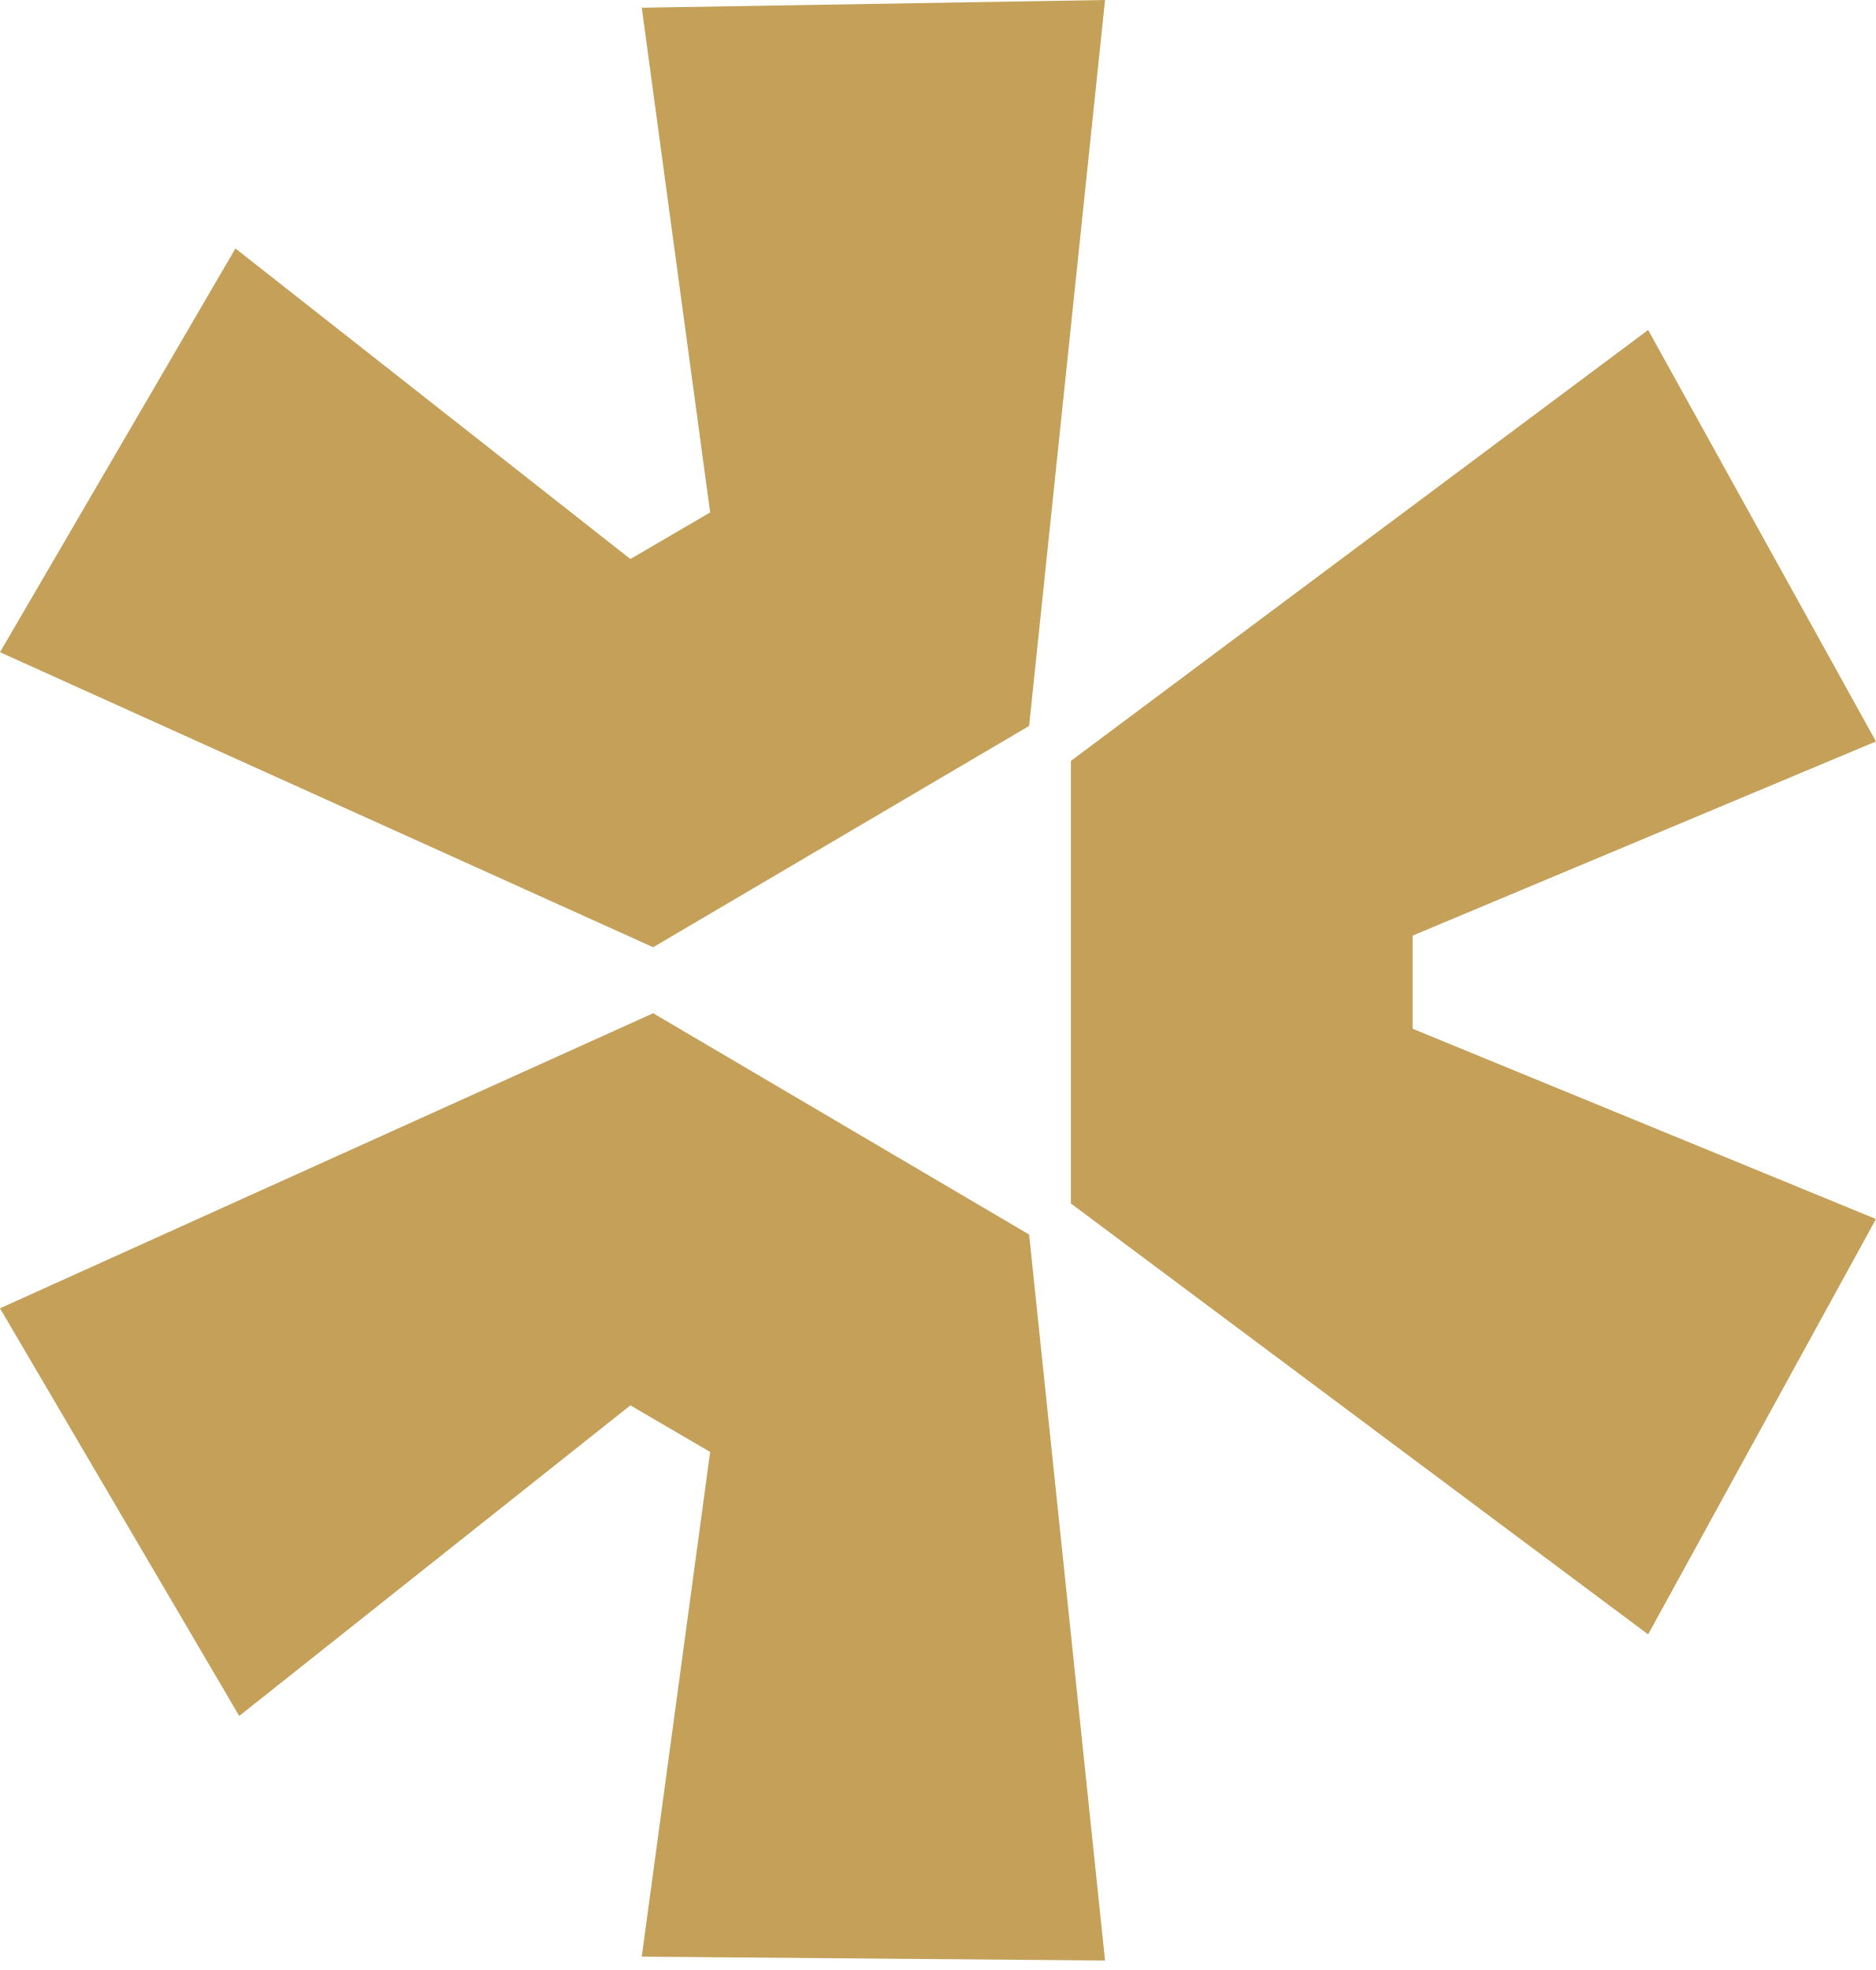
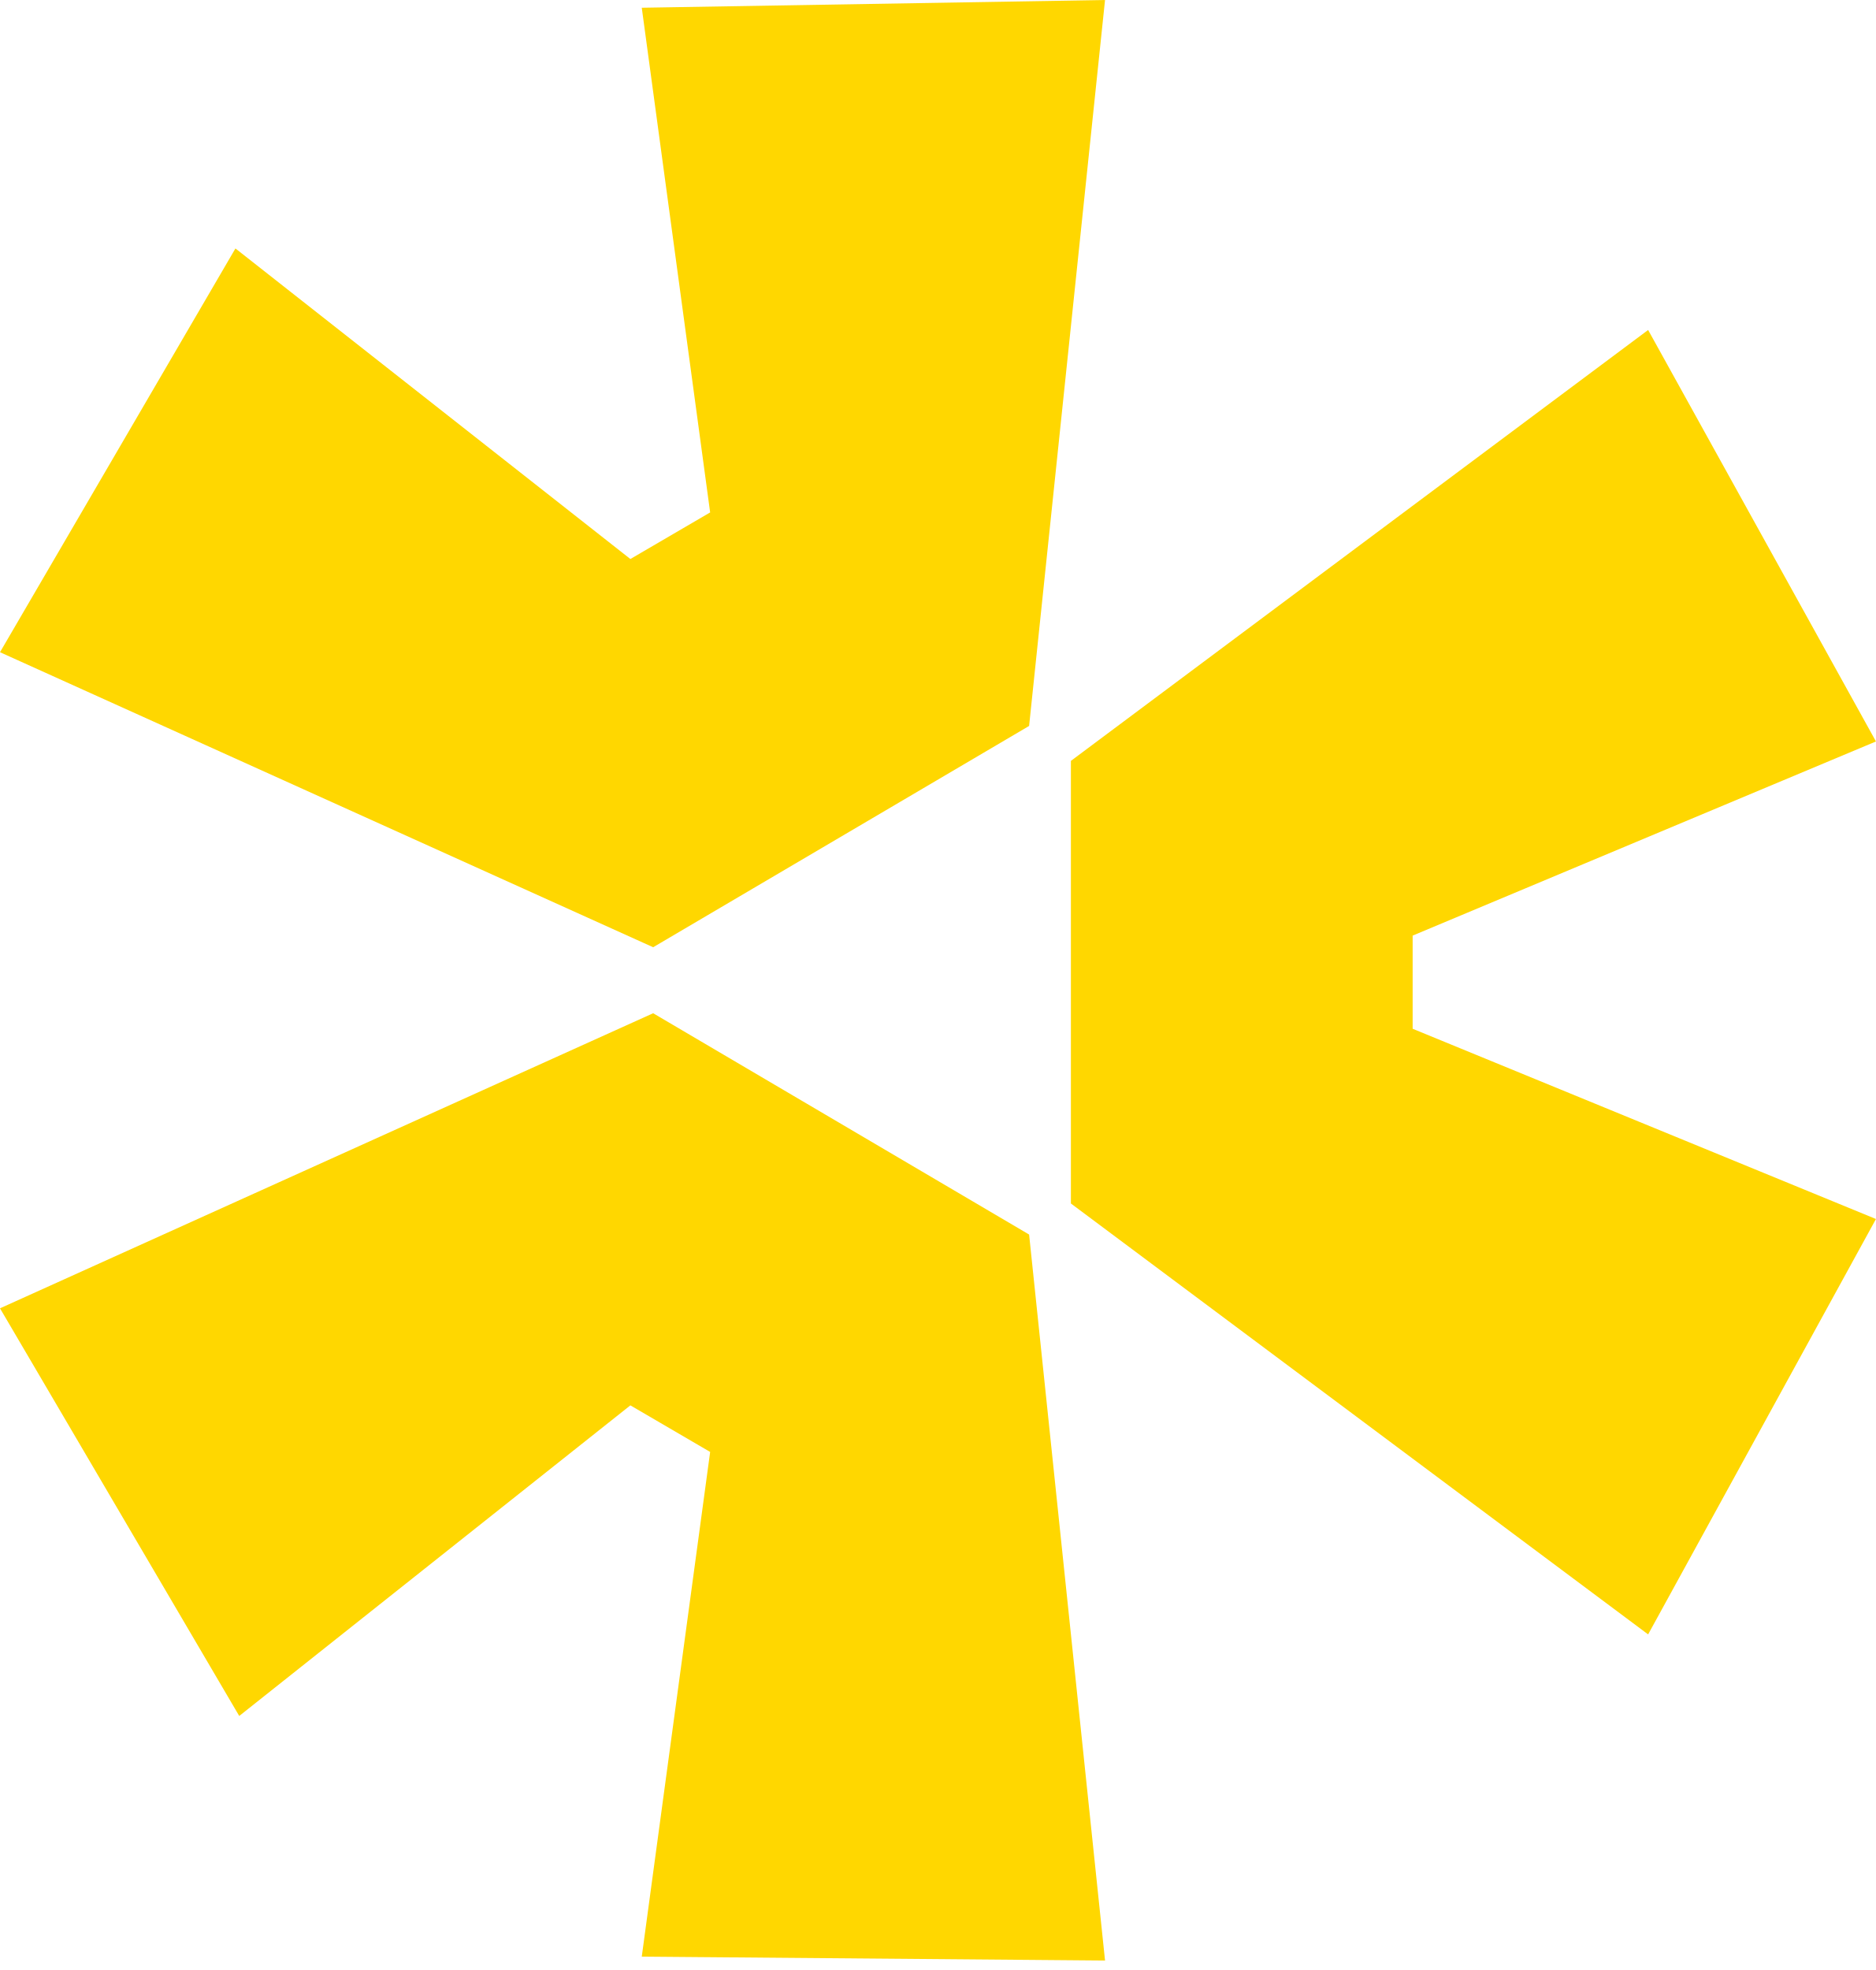
<svg xmlns="http://www.w3.org/2000/svg" width="40px" height="42px" viewBox="0 0 40 42" fill="none" transform="rotate(0) scale(1, 1)">
-   <path d="M0 27.893L13.927 21.602L21.943 26.32L23.562 41.798L13.684 41.715L15.142 30.955L13.441 29.962L5.101 36.584L0 27.893Z" fill="#c5a059" />
-   <path d="M22.834 25.658L35.142 34.845L40 25.989L30.121 21.933V19.947L40 15.808L35.142 7.035L22.834 16.222V25.658Z" fill="#c5a059" />
-   <path d="M21.943 15.477L23.562 0L13.684 0.165L15.142 10.925L13.441 11.918L5.02 5.297L0 13.905L13.927 20.195L21.943 15.477Z" fill="#c5a059" />
+   <path d="M0 27.893L13.927 21.602L21.943 26.32L23.562 41.798L13.684 41.715L15.142 30.955L13.441 29.962L5.101 36.584L0 27.893Z" fill="#ffd700" />
+   <path d="M22.834 25.658L35.142 34.845L40 25.989L30.121 21.933V19.947L40 15.808L35.142 7.035L22.834 16.222V25.658Z" fill="#ffd700" />
+   <path d="M21.943 15.477L23.562 0L13.684 0.165L15.142 10.925L13.441 11.918L5.02 5.297L0 13.905L13.927 20.195L21.943 15.477Z" fill="#ffd700" />
</svg>
